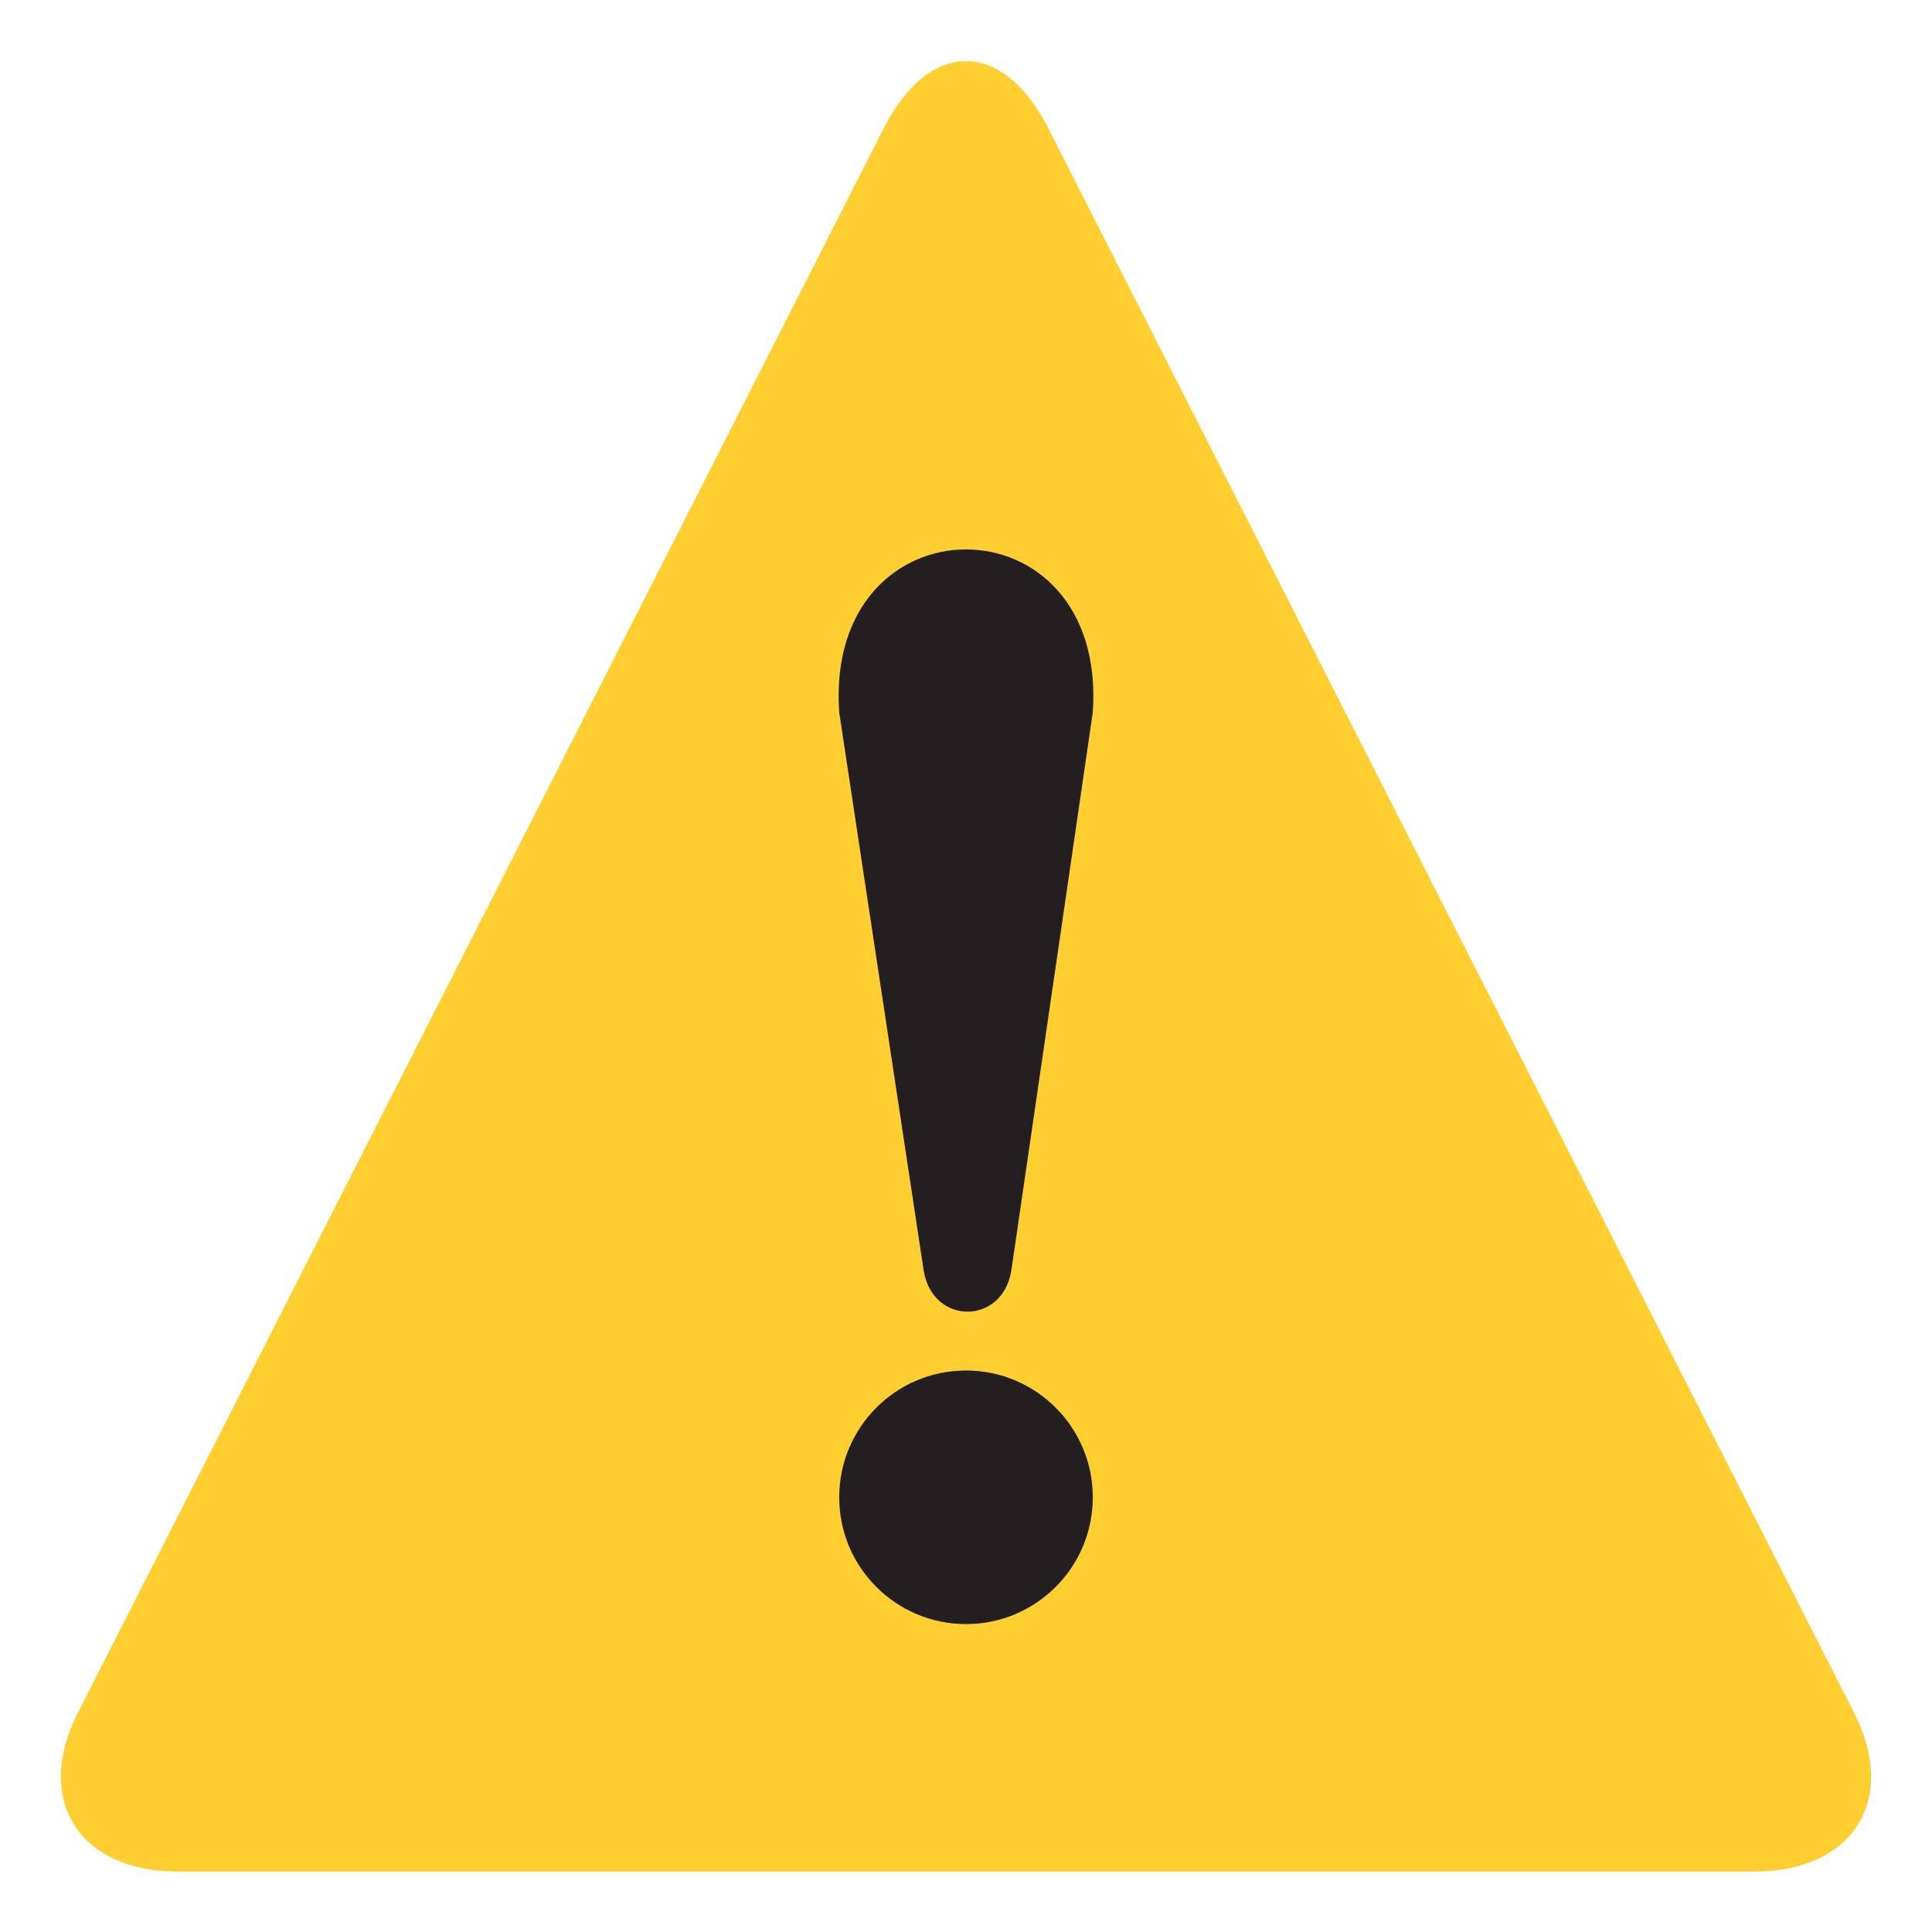
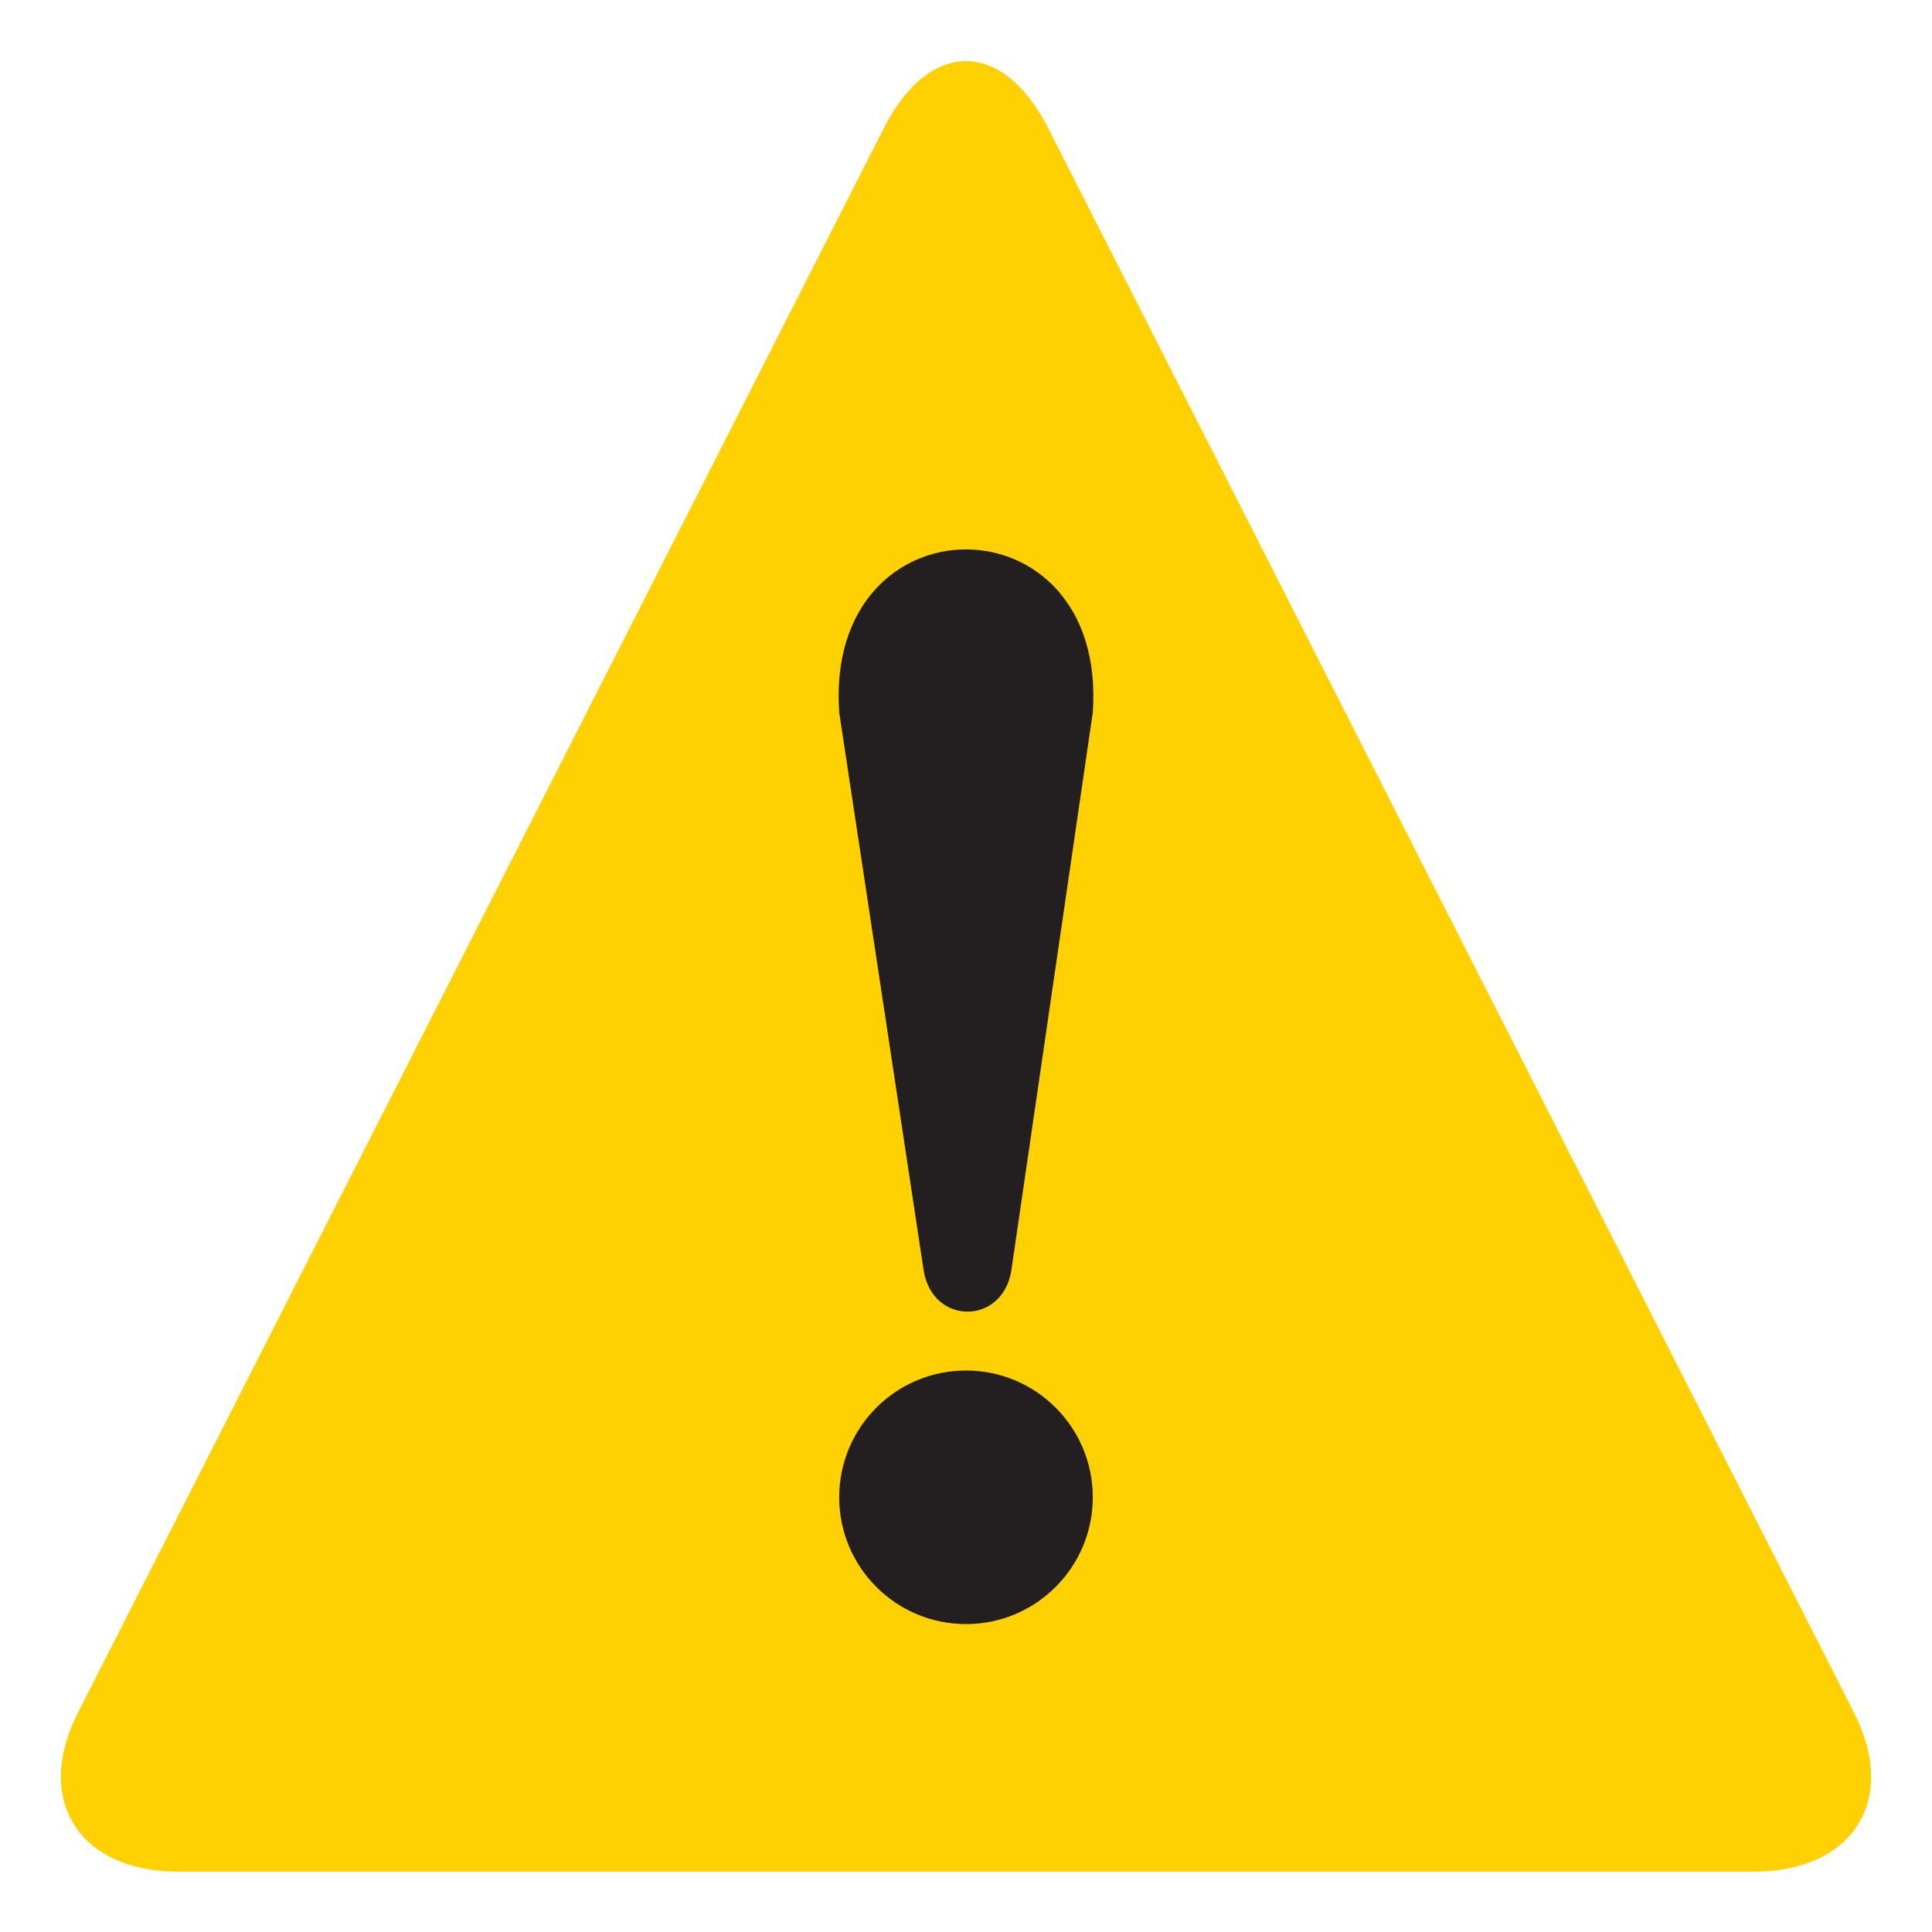
<svg xmlns="http://www.w3.org/2000/svg" width="800px" height="800px" viewBox="0 0 64 64" aria-hidden="true" role="img" class="iconify iconify--emojione" preserveAspectRatio="xMidYMid meet">
-   <path d="M5.9 62c-3.3 0-4.8-2.4-3.3-5.3L29.3 4.2c1.5-2.9 3.9-2.9 5.4 0l26.7 52.5c1.5 2.9 0 5.3-3.3 5.3H5.9z" fill="#ffce31">
+   <path d="M5.9 62c-3.3 0-4.8-2.4-3.3-5.3L29.3 4.2c1.5-2.9 3.9-2.9 5.4 0l26.7 52.5c1.5 2.9 0 5.3-3.3 5.3H5.9z" fill="#FFD002">

</path>
  <g fill="#231f20">
    <path d="M27.8 23.6l2.8 18.5c.3 1.8 2.6 1.8 2.9 0l2.7-18.5c.5-7.2-8.9-7.2-8.4 0">

</path>
    <circle cx="32" cy="49.6" r="4.2">

</circle>
  </g>
</svg>
